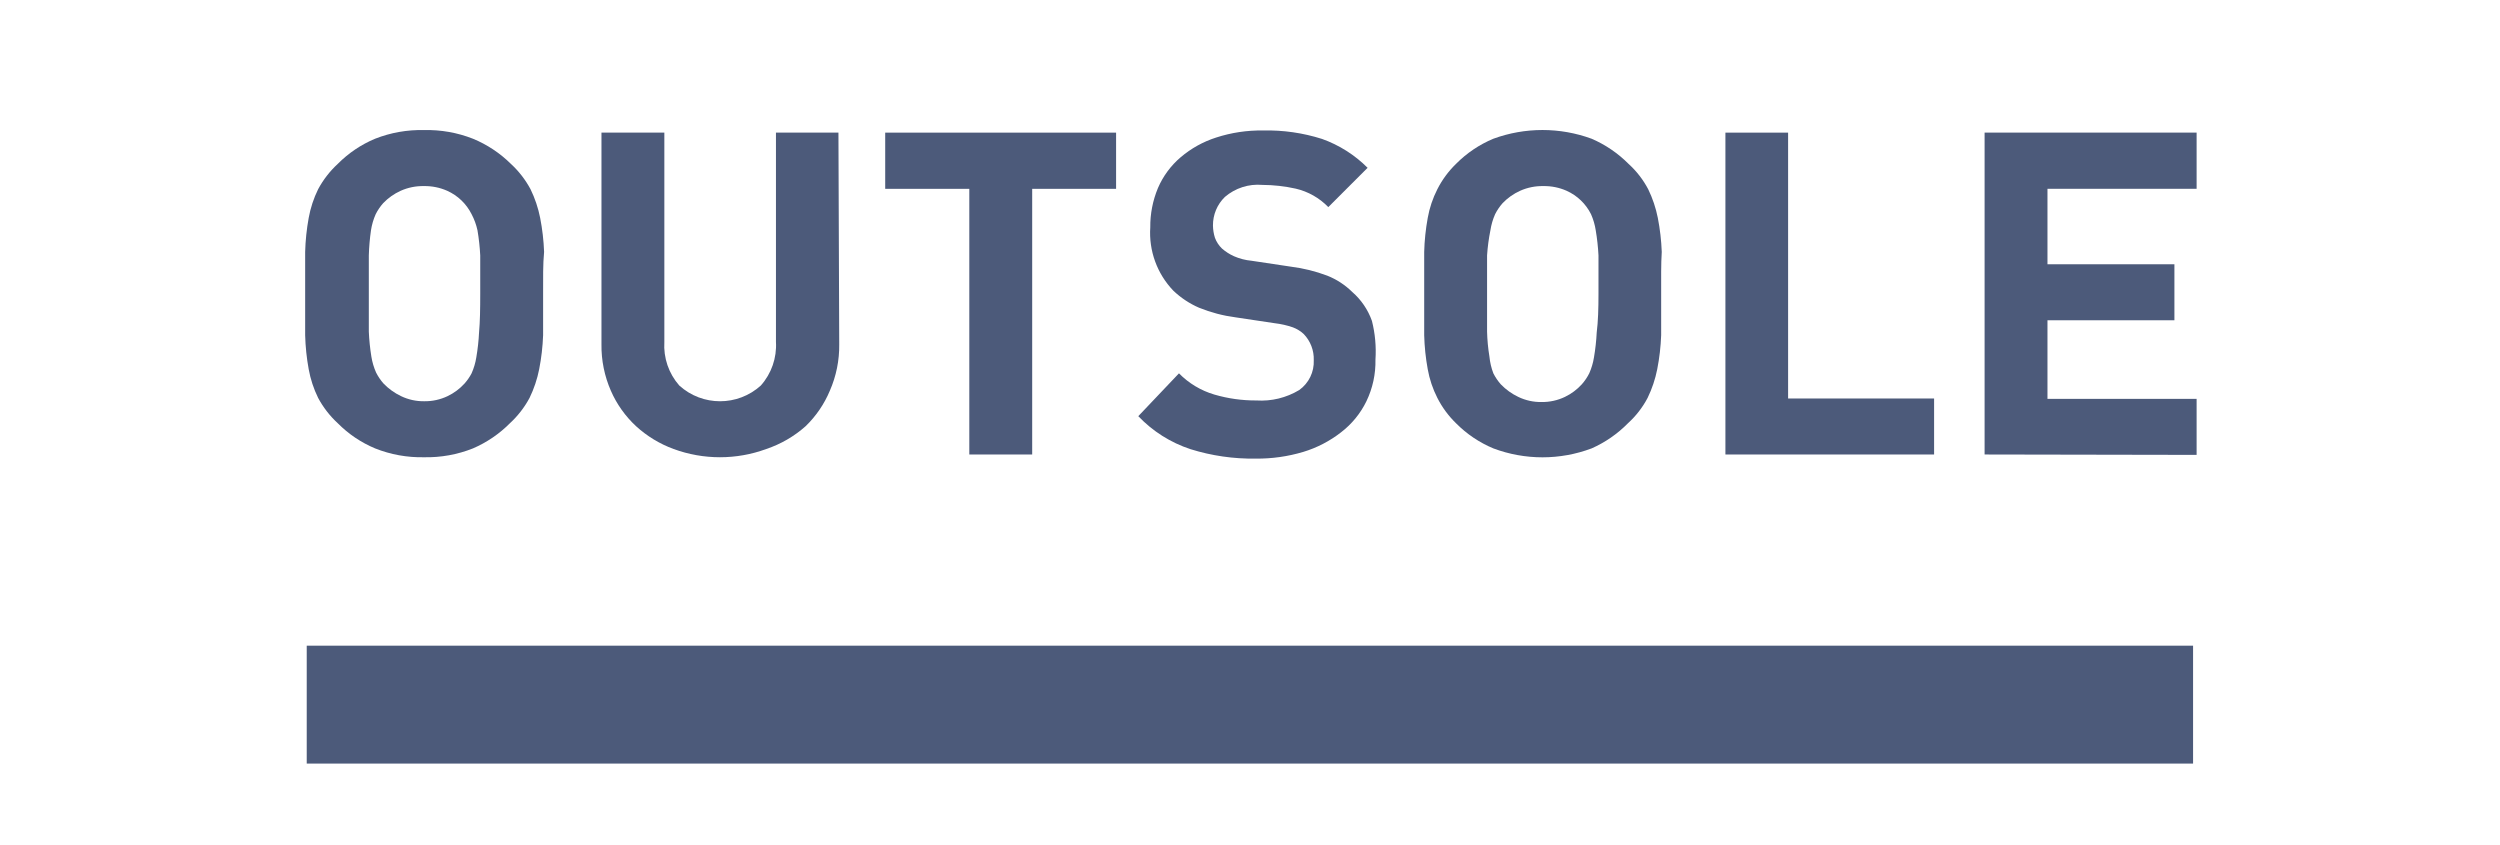
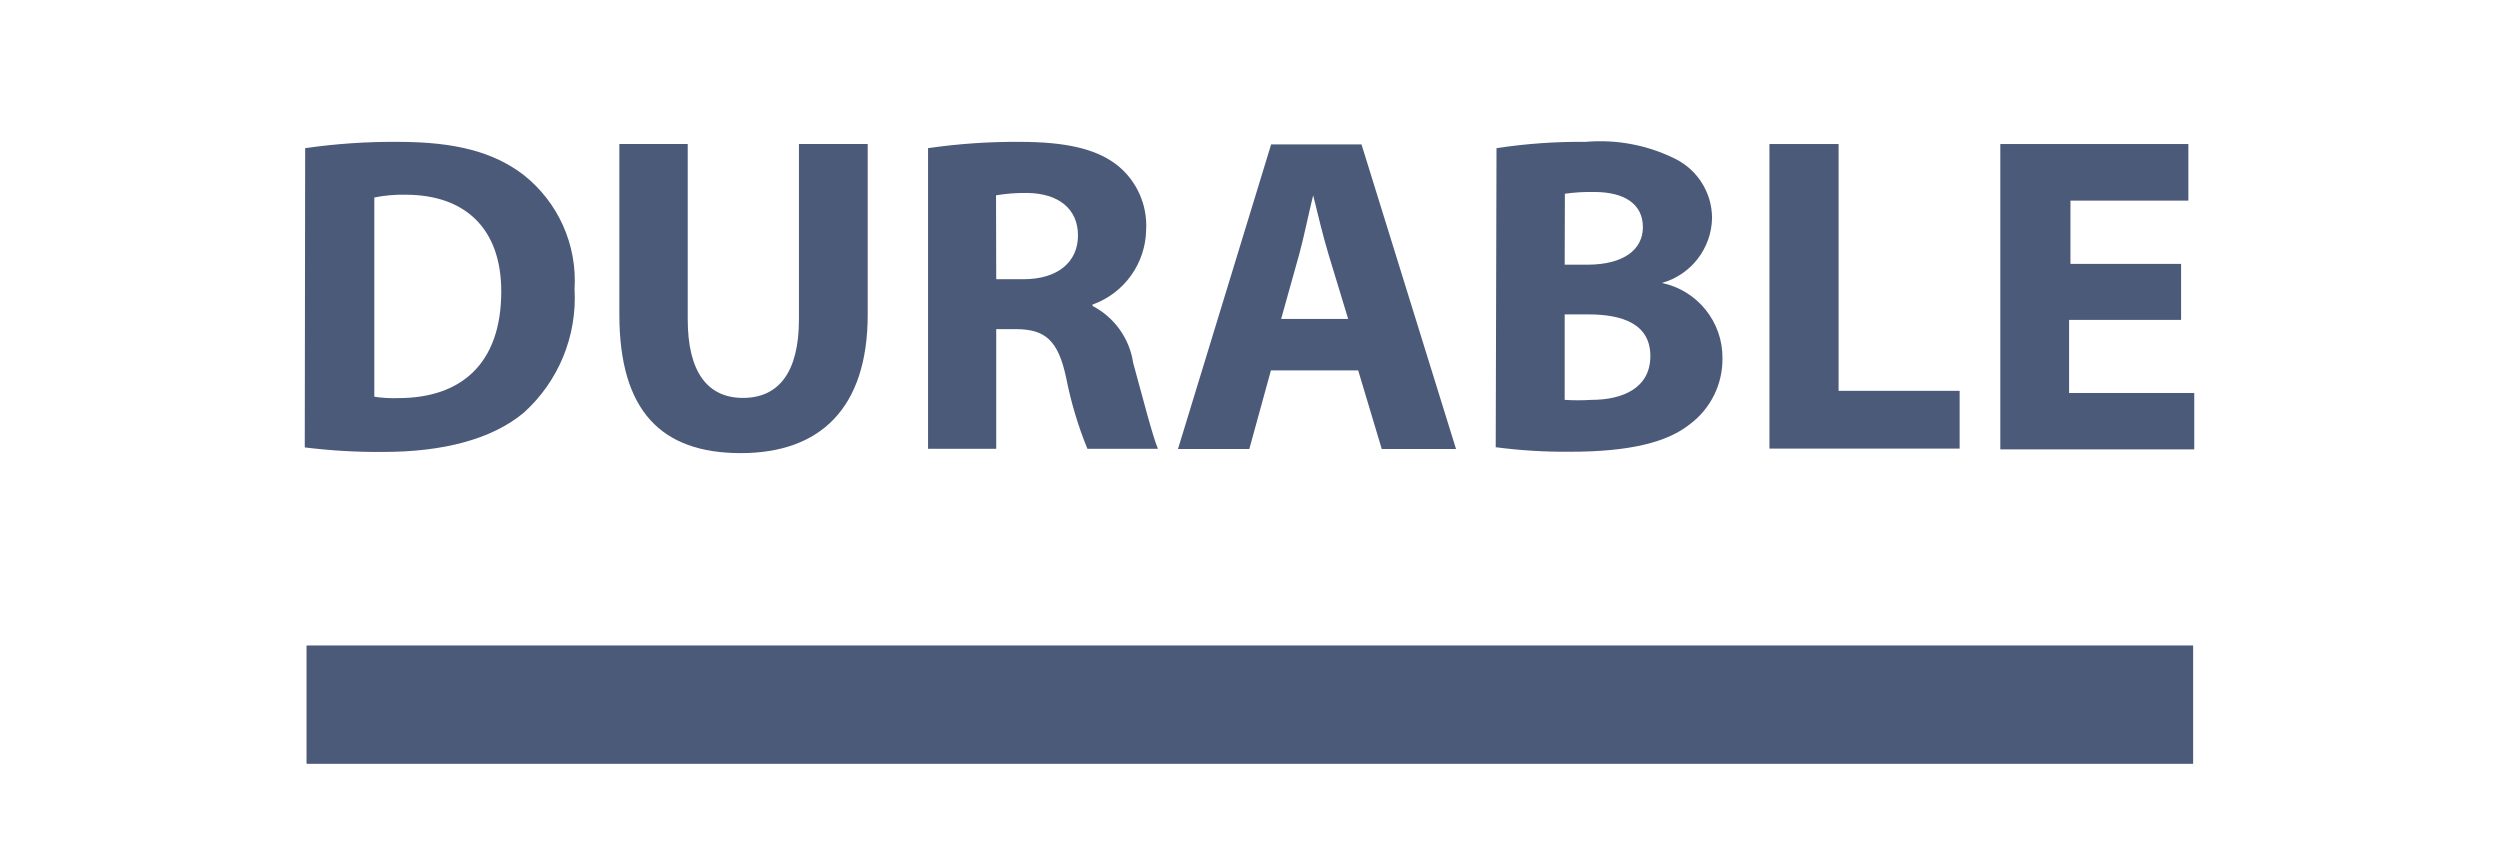
<svg xmlns="http://www.w3.org/2000/svg" id="BLUE" viewBox="0 0 127.23 43">
  <defs>
    <style>.cls-1{fill:#4c5a7a;}</style>
  </defs>
-   <path class="cls-1" d="M27.64,14.94c0,.78,0,1.49,0,2.12a11.12,11.12,0,0,1-.2,1.73,6,6,0,0,1-.49,1.46,4.91,4.91,0,0,1-1,1.29,6,6,0,0,1-1.88,1.28,6.36,6.36,0,0,1-2.49.45,6.36,6.36,0,0,1-2.49-.45,5.84,5.84,0,0,1-1.9-1.28,4.91,4.91,0,0,1-1-1.29,5.56,5.56,0,0,1-.48-1.46,11.21,11.21,0,0,1-.18-1.73c0-.63,0-1.34,0-2.12s0-1.49,0-2.12a11.35,11.35,0,0,1,.18-1.73,5.56,5.56,0,0,1,.48-1.46,4.91,4.91,0,0,1,1-1.29,5.84,5.84,0,0,1,1.9-1.28,6.37,6.37,0,0,1,2.49-.44,6.37,6.37,0,0,1,2.49.44A6,6,0,0,1,26,8.34a4.91,4.91,0,0,1,1,1.29,6,6,0,0,1,.49,1.46,11.26,11.26,0,0,1,.2,1.73C27.63,13.45,27.64,14.16,27.64,14.94Zm-3.2,0c0-.78,0-1.43,0-1.94a11.08,11.08,0,0,0-.14-1.28A3.23,3.23,0,0,0,24,10.9a2.56,2.56,0,0,0-1.24-1.19,2.81,2.81,0,0,0-1.19-.24,2.76,2.76,0,0,0-1.18.24,2.87,2.87,0,0,0-.89.63,2.63,2.63,0,0,0-.38.56,3.23,3.23,0,0,0-.24.82A11.38,11.38,0,0,0,18.77,13c0,.51,0,1.16,0,1.94s0,1.43,0,1.94a10.92,10.92,0,0,0,.13,1.27,3.27,3.27,0,0,0,.24.81,2.63,2.63,0,0,0,.38.56,3.07,3.07,0,0,0,.89.64,2.63,2.63,0,0,0,1.18.26,2.67,2.67,0,0,0,1.19-.26,2.8,2.8,0,0,0,.86-.64A2.63,2.63,0,0,0,24,19a3.27,3.27,0,0,0,.24-.81,10.63,10.63,0,0,0,.14-1.27C24.43,16.37,24.44,15.72,24.44,14.94Z" />
-   <path class="cls-1" d="M42.71,17.52a5.7,5.7,0,0,1-.48,2.37A5.42,5.42,0,0,1,41,21.69,5.79,5.79,0,0,1,39,22.85a6.84,6.84,0,0,1-4.72,0,5.79,5.79,0,0,1-1.91-1.16,5.42,5.42,0,0,1-1.28-1.8,5.7,5.7,0,0,1-.48-2.37V6.75h3.2V17.4a3.07,3.07,0,0,0,.76,2.22,3.09,3.09,0,0,0,4.15,0,3.07,3.07,0,0,0,.77-2.22V6.75h3.18Z" />
-   <path class="cls-1" d="M52.53,9.61V23.13h-3.2V9.61H45.05V6.75H56.8V9.61Z" />
-   <path class="cls-1" d="M70,18.3a4.66,4.66,0,0,1-.46,2.12A4.43,4.43,0,0,1,68.25,22a5.92,5.92,0,0,1-1.93,1,8.16,8.16,0,0,1-2.41.34,10.6,10.6,0,0,1-3.32-.48,6.45,6.45,0,0,1-2.66-1.68L60,19a4.18,4.18,0,0,0,1.8,1.08,7.43,7.43,0,0,0,2.14.3,3.75,3.75,0,0,0,2.18-.53,1.77,1.77,0,0,0,.74-1.52A1.83,1.83,0,0,0,66.35,17a1.68,1.68,0,0,0-.55-.34,4.38,4.38,0,0,0-.92-.21l-2-.3a7.58,7.58,0,0,1-1.86-.49,4.47,4.47,0,0,1-1.31-.87,4.25,4.25,0,0,1-1.17-3.22,5.07,5.07,0,0,1,.39-2A4.27,4.27,0,0,1,60.09,8a5.27,5.27,0,0,1,1.8-1,7.36,7.36,0,0,1,2.39-.36,9.21,9.21,0,0,1,3,.43,6.24,6.24,0,0,1,2.32,1.47l-2,2a3.37,3.37,0,0,0-1.66-.94,8,8,0,0,0-1.7-.19,2.58,2.58,0,0,0-1.9.61,2,2,0,0,0-.61,1.46,2.17,2.17,0,0,0,.1.62,1.46,1.46,0,0,0,.36.55,2.46,2.46,0,0,0,.61.39,2.88,2.88,0,0,0,.89.23l2,.3a8.13,8.13,0,0,1,1.86.46,3.83,3.83,0,0,1,1.27.83,3.51,3.51,0,0,1,1,1.47A6.35,6.35,0,0,1,70,18.3Z" />
-   <path class="cls-1" d="M84.54,14.94c0,.78,0,1.49,0,2.12a11.12,11.12,0,0,1-.2,1.73,6,6,0,0,1-.49,1.46,4.7,4.7,0,0,1-1,1.29A6,6,0,0,1,81,22.82a7.11,7.11,0,0,1-5,0,5.84,5.84,0,0,1-1.9-1.28,4.87,4.87,0,0,1-.95-1.29,5.23,5.23,0,0,1-.49-1.46,11.21,11.21,0,0,1-.18-1.73c0-.63,0-1.34,0-2.12s0-1.49,0-2.12a11.35,11.35,0,0,1,.18-1.73,5.23,5.23,0,0,1,.49-1.46,4.87,4.87,0,0,1,.95-1.29A5.84,5.84,0,0,1,76,7.06a7.27,7.27,0,0,1,5,0,6,6,0,0,1,1.88,1.28,4.7,4.7,0,0,1,1,1.29,6,6,0,0,1,.49,1.46,11.26,11.26,0,0,1,.2,1.73C84.53,13.45,84.54,14.16,84.54,14.94Zm-3.19,0c0-.78,0-1.43,0-1.94a11.08,11.08,0,0,0-.14-1.28,3.23,3.23,0,0,0-.24-.82,2.56,2.56,0,0,0-1.24-1.19,2.81,2.81,0,0,0-1.19-.24,2.76,2.76,0,0,0-1.18.24,2.87,2.87,0,0,0-.89.63,2.63,2.63,0,0,0-.38.56,3.23,3.23,0,0,0-.24.82A9.64,9.64,0,0,0,75.68,13c0,.51,0,1.16,0,1.94s0,1.43,0,1.94a9.3,9.3,0,0,0,.12,1.27A3.27,3.27,0,0,0,76,19a2.63,2.63,0,0,0,.38.56,3.07,3.07,0,0,0,.89.64,2.63,2.63,0,0,0,1.18.26,2.67,2.67,0,0,0,1.19-.26,2.8,2.8,0,0,0,.86-.64,2.63,2.63,0,0,0,.38-.56,3.27,3.27,0,0,0,.24-.81,10.63,10.63,0,0,0,.14-1.27C81.33,16.37,81.35,15.72,81.35,14.94Z" />
-   <path class="cls-1" d="M87.81,23.13V6.75H91V20.28h7.43v2.85Z" />
-   <path class="cls-1" d="M101,23.13V6.75h10.79V9.61h-7.59v3.84h6.46V16.3h-6.46v4h7.59v2.85Z" />
  <rect class="cls-1" x="15.61" y="32.86" width="96" height="6" />
+   <rect class="cls-1" x="15.61" y="32.86" width="96" height="6" />
+   <path class="cls-1" d="M15.53,7.54a31.28,31.28,0,0,1,4.74-.32c2.94,0,4.85.53,6.35,1.66a6.86,6.86,0,0,1,2.62,5.84A7.86,7.86,0,0,1,26.66,21c-1.63,1.36-4.12,2-7.15,2a30.29,30.29,0,0,1-4-.23Zm3.52,12.65a6.42,6.42,0,0,0,1.22.07c3.17,0,5.24-1.72,5.24-5.43,0-3.22-1.86-4.92-4.87-4.92a7.27,7.27,0,0,0-1.59.14Z" />
+   <path class="cls-1" d="M35,7.33v8.92c0,2.67,1,4,2.81,4s2.85-1.29,2.85-4V7.33h3.5V16c0,4.78-2.42,7.06-6.46,7.06S31.52,20.92,31.52,16V7.33Z" />
+   <path class="cls-1" d="M47.23,7.54a30.87,30.87,0,0,1,4.67-.32c2.3,0,3.91.34,5,1.22a3.93,3.93,0,0,1,1.43,3.24A4.11,4.11,0,0,1,55.6,15.5v.07a3.91,3.91,0,0,1,2.07,2.9c.48,1.75,1,3.77,1.26,4.37H55.34a19.48,19.48,0,0,1-1.08-3.61c-.41-1.93-1.08-2.46-2.51-2.48H50.7v6.09H47.23Zm3.47,6.67h1.38c1.75,0,2.78-.87,2.78-2.23s-1-2.14-2.58-2.16a8.75,8.75,0,0,0-1.59.12Z" />
+   <path class="cls-1" d="M64.68,18.85l-1.1,4H59.95l4.74-15.5h4.6l4.81,15.5H70.32l-1.2-4Zm3.93-2.62-1-3.29c-.28-.92-.55-2.07-.78-3h0c-.23.92-.46,2.09-.71,3l-.92,3.29Z" />
+   <path class="cls-1" d="M76.16,7.54a28,28,0,0,1,4.53-.32,8.57,8.57,0,0,1,4.58.87,3.37,3.37,0,0,1,1.86,3,3.5,3.5,0,0,1-2.55,3.31v0a3.88,3.88,0,0,1,3.08,3.82A4.13,4.13,0,0,1,86,21.59c-1.13.9-3,1.4-6.09,1.4a27.06,27.06,0,0,1-3.79-.23Zm3.47,5.93h1.15c1.84,0,2.83-.76,2.83-1.91s-.9-1.79-2.48-1.79a9.42,9.42,0,0,0-1.49.09Zm0,6.88a11.07,11.07,0,0,0,1.36,0c1.59,0,3-.6,3-2.23S82.58,16,80.83,16h-1.2Z" />
+   <path class="cls-1" d="M90.05,7.33h3.52V19.89h6.16v2.94H90.05Z" />
+   <path class="cls-1" d="M111,16.28h-5.7V20h6.37v2.87H101.8V7.33h9.57v2.88h-6v3.22H111Z" />
</svg>
